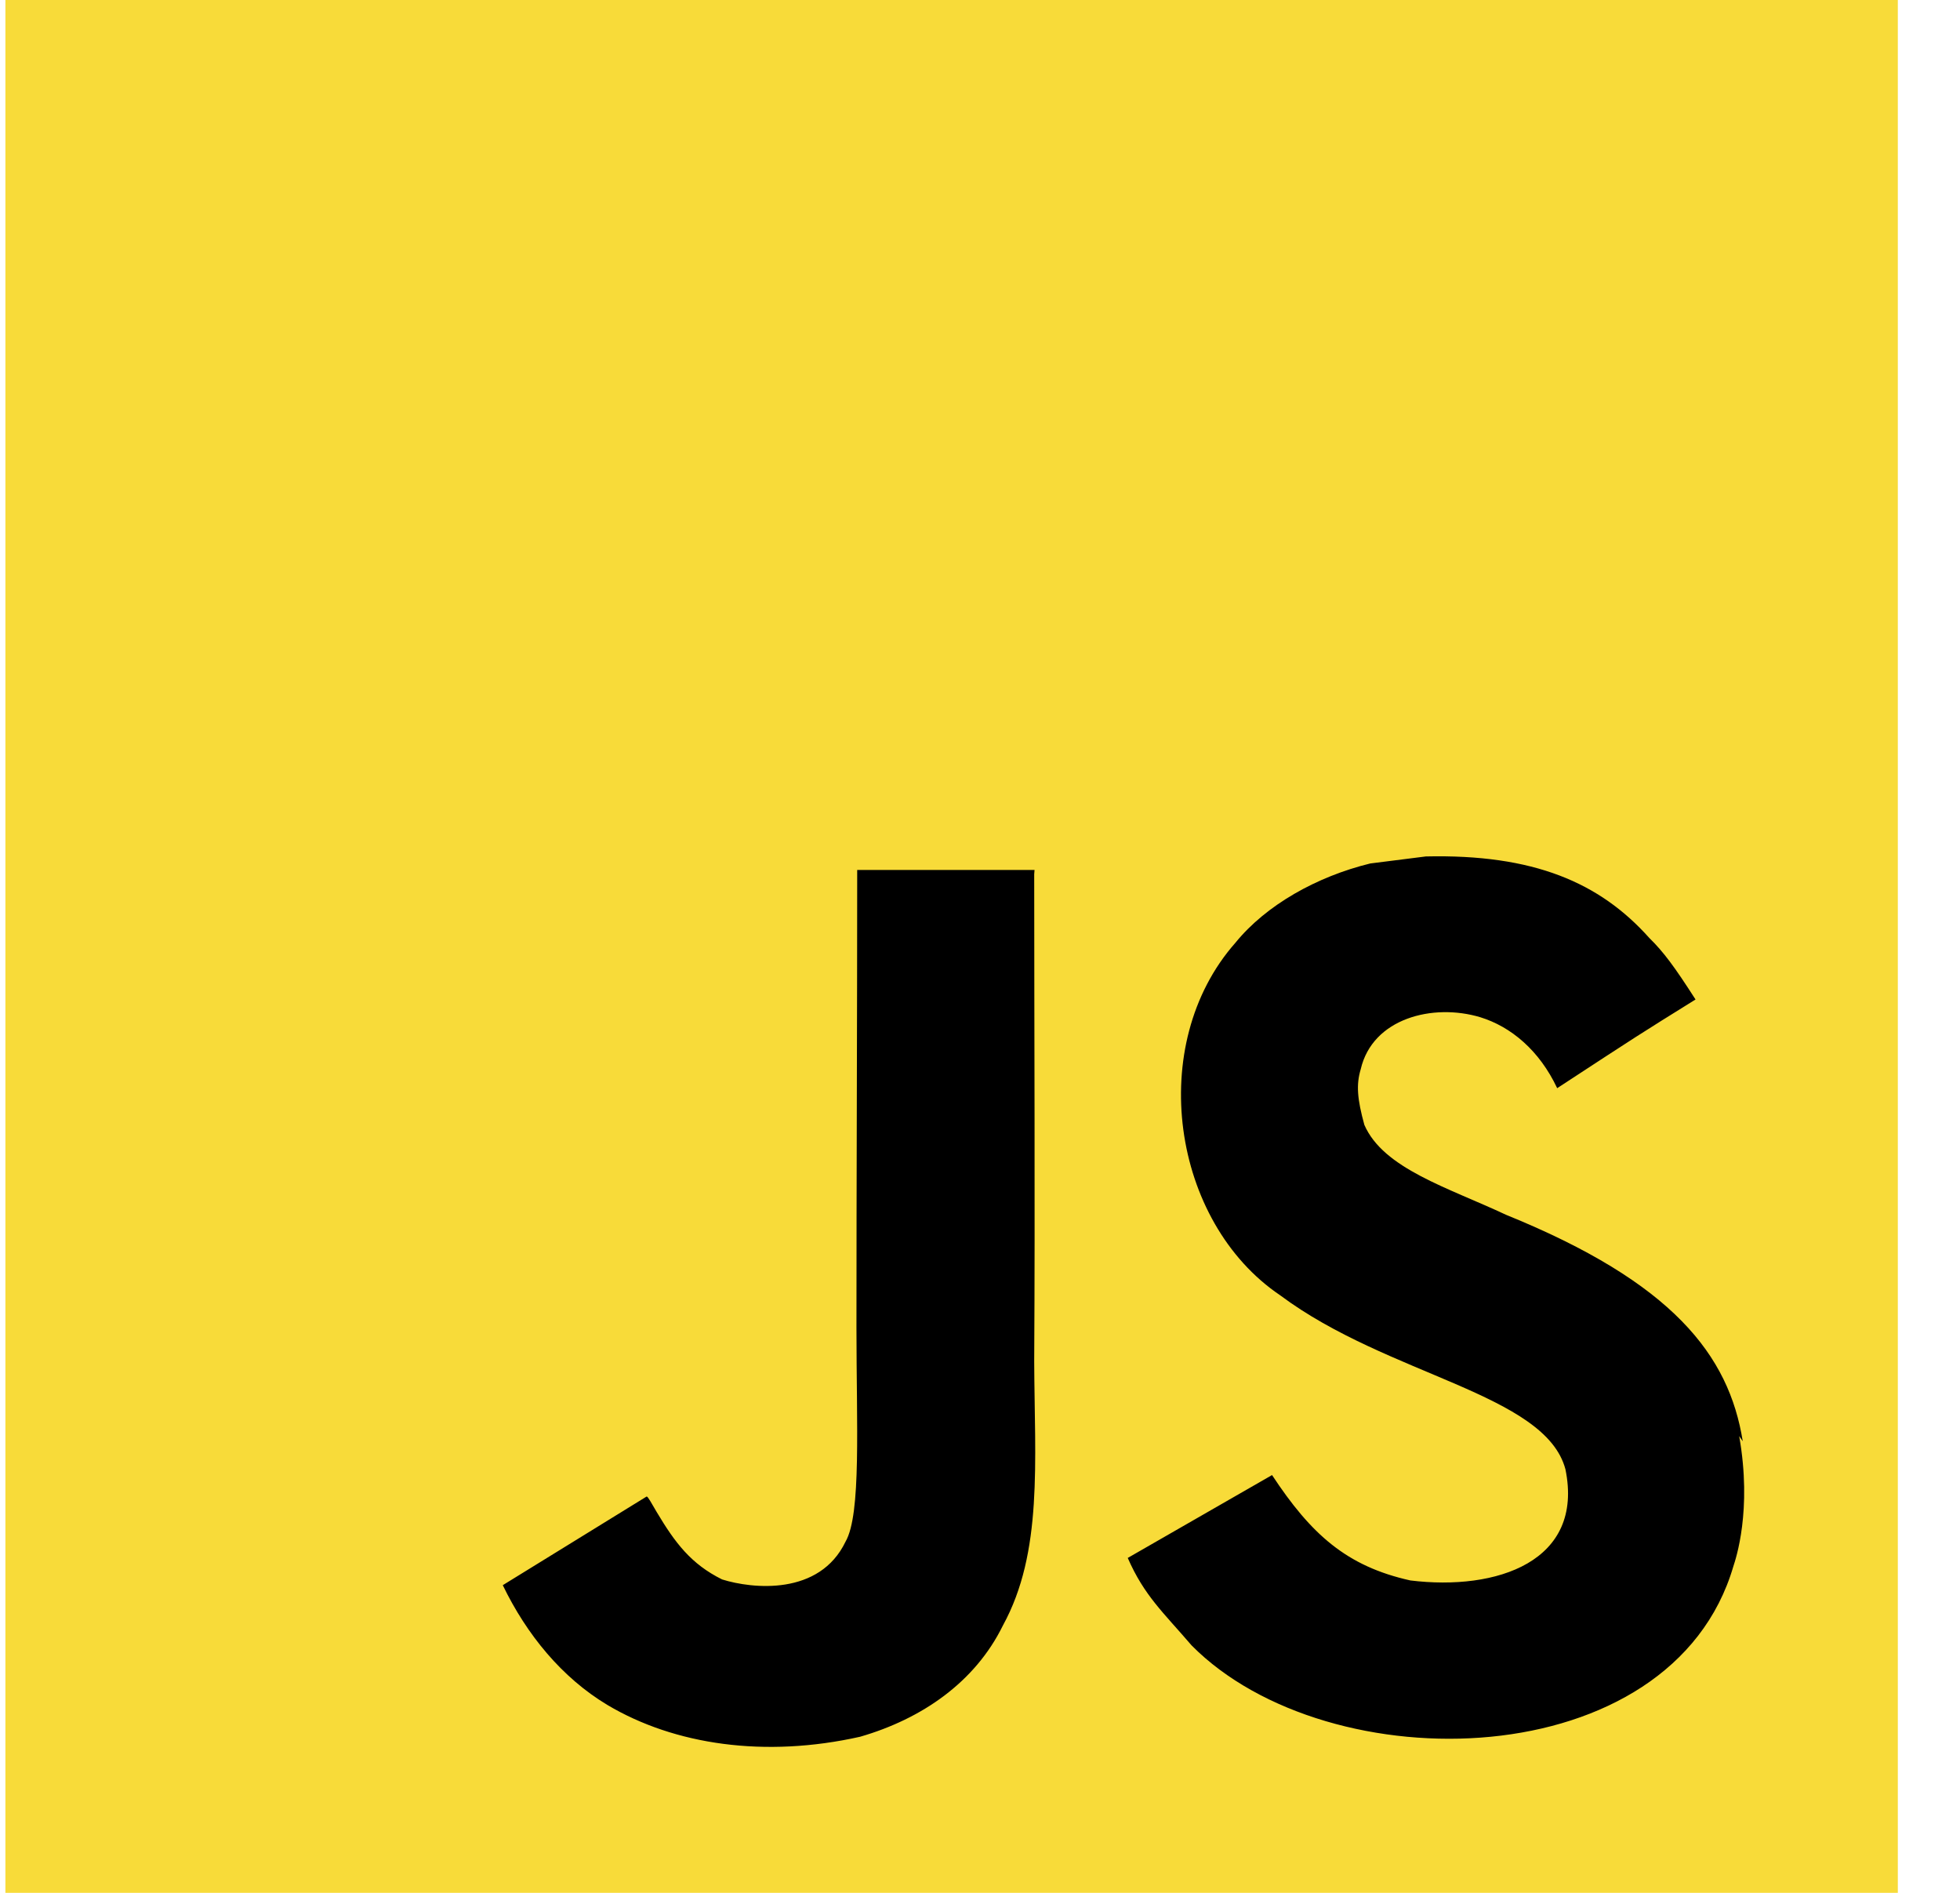
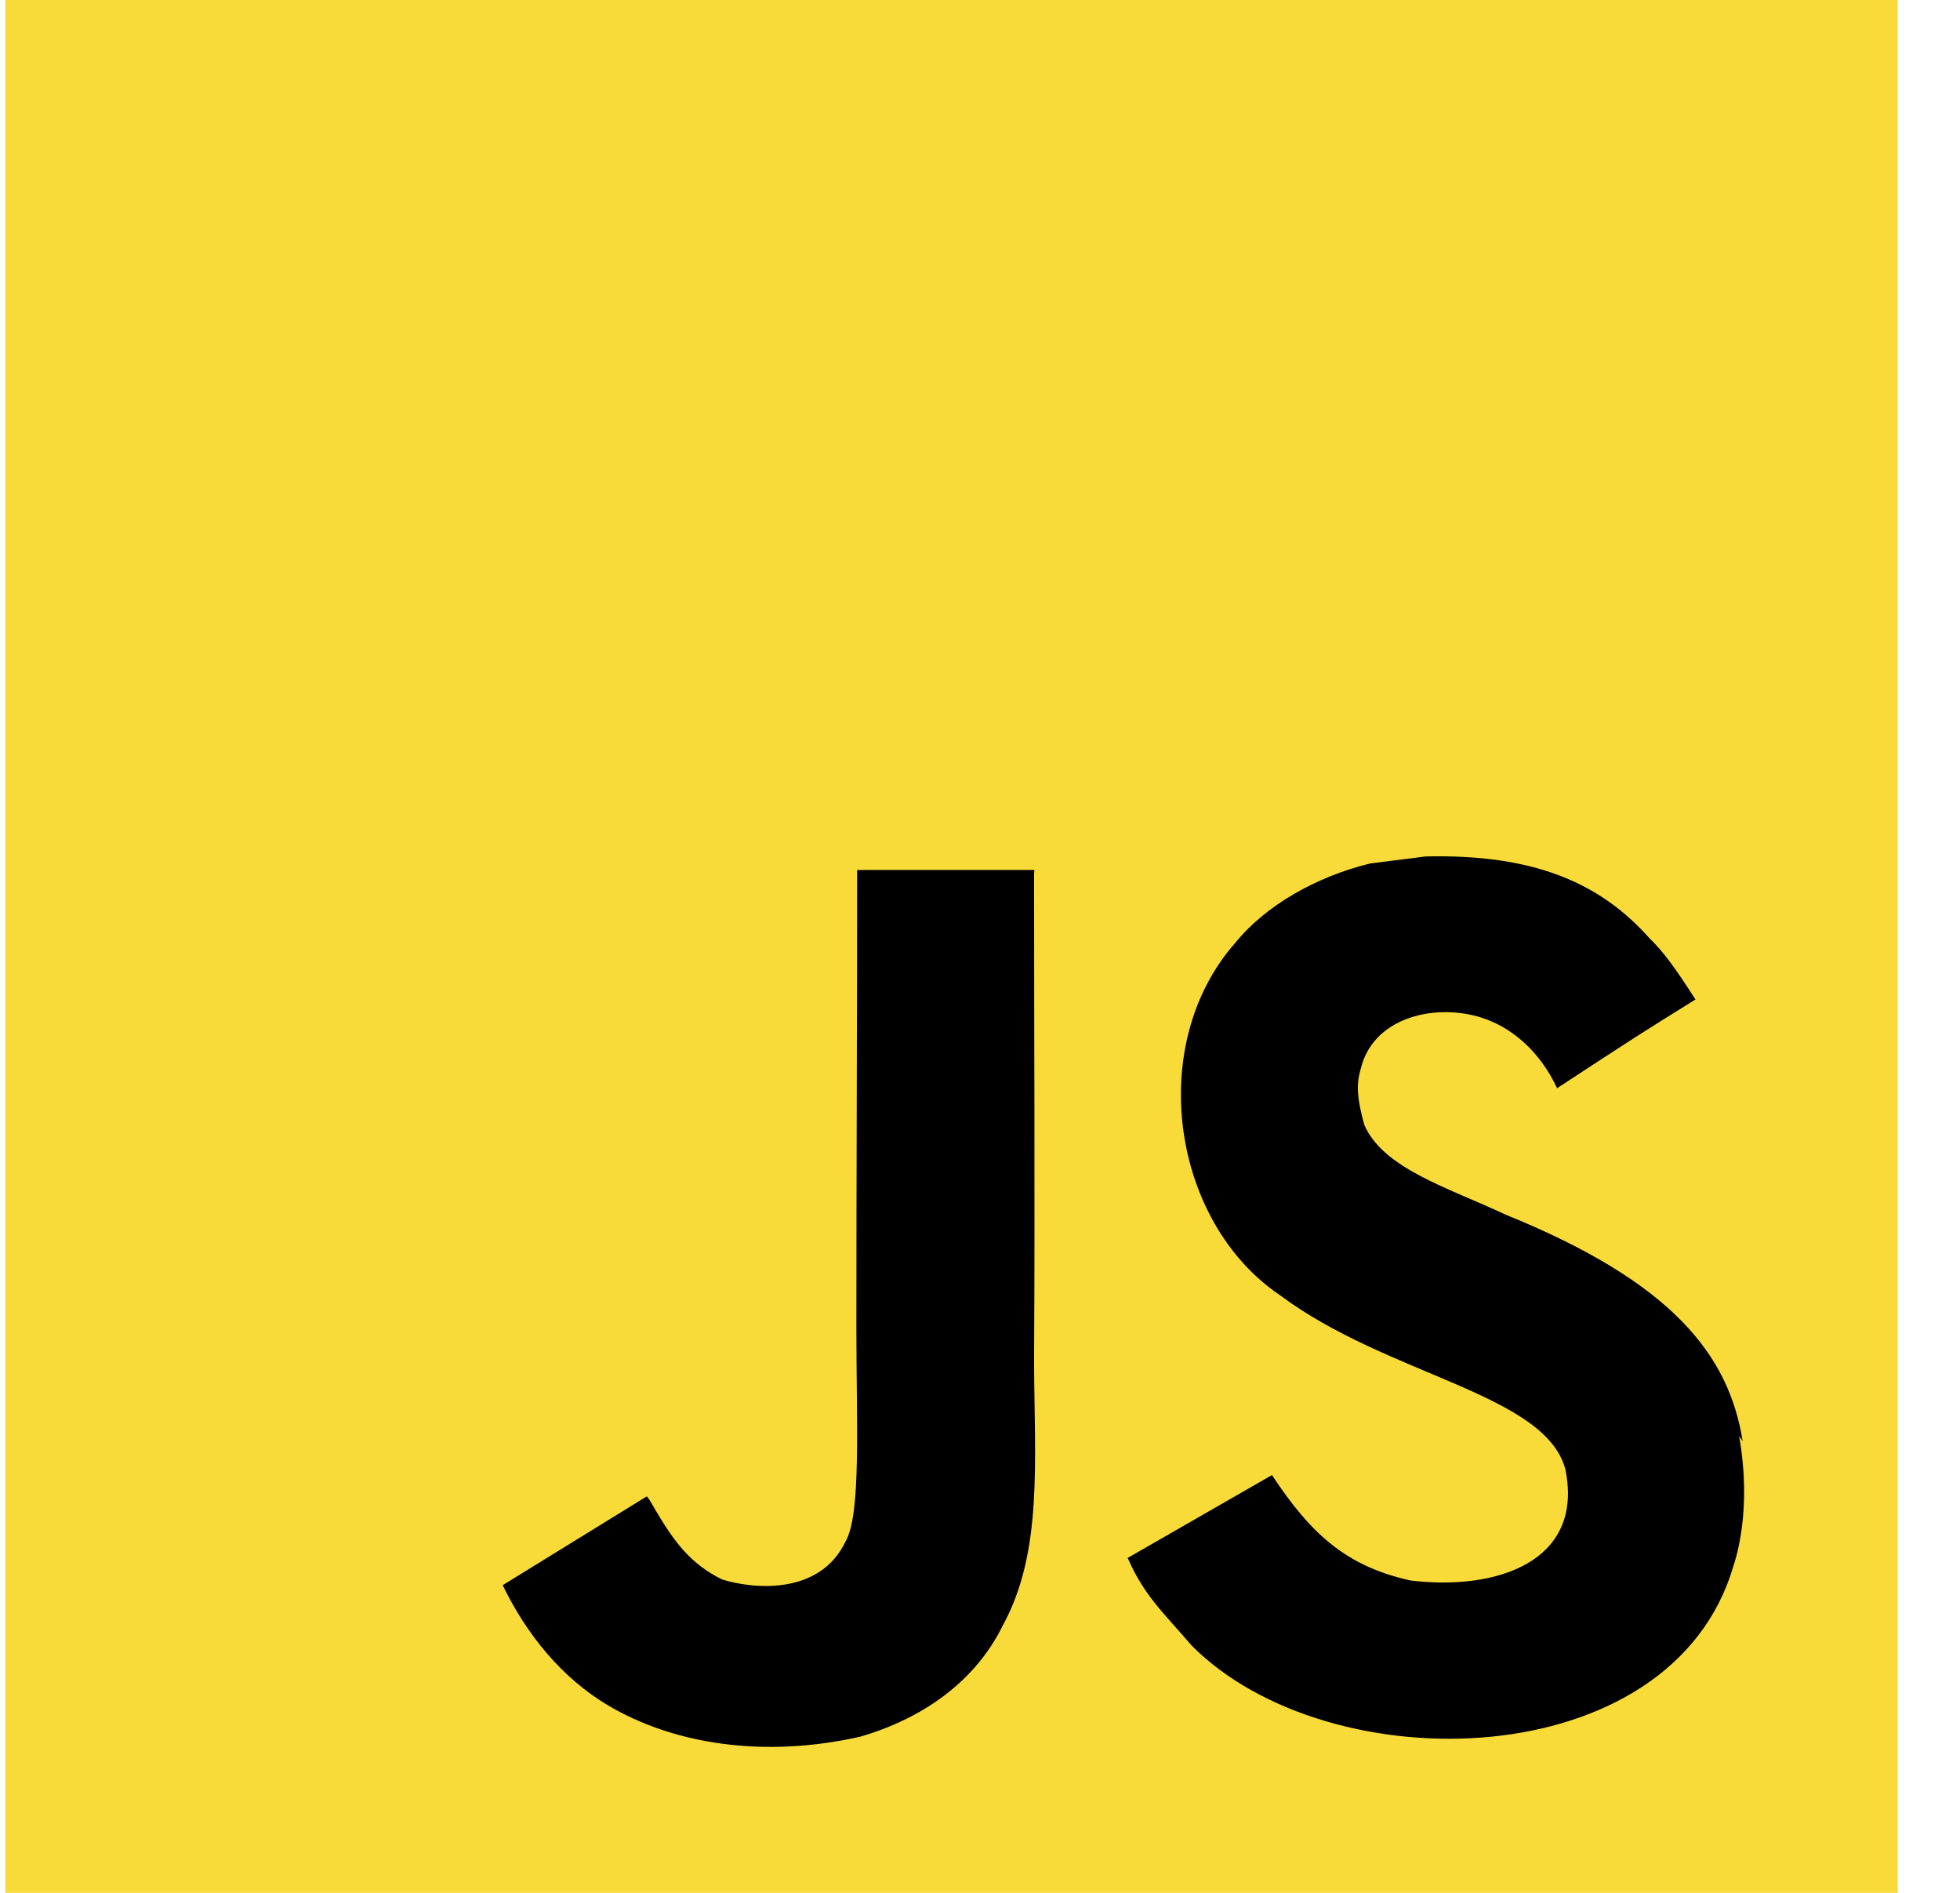
<svg xmlns="http://www.w3.org/2000/svg" fill="none" viewBox="0 0 29 28">
-   <defs />
-   <path fill="#000" d="M5.975 10.36h20.558v16.23h-20.558z" />
-   <path fill="#F8DB39" d="M.08 0H28.08v28H.08V0zM25.786 21.322c-.204-1.278-1.036-2.351-3.503-3.352-.859-.403-1.813-.682-2.096-1.33-.106-.385-.122-.595-.054-.823.175-.754 1.067-.98 1.768-.77.455.14.875.49 1.139 1.05 1.206-.789 1.206-.789 2.047-1.312-.315-.49-.471-.701-.684-.91-.735-.823-1.714-1.242-3.306-1.206l-.823.104c-.789.193-1.54.613-1.995 1.173-1.33 1.506-.946 4.131.664 5.216 1.593 1.19 3.921 1.451 4.219 2.572.28 1.365-1.015 1.802-2.294 1.645-.946-.21-1.47-.684-2.047-1.559l-2.135 1.226c.245.56.525.804.945 1.294 2.03 2.049 7.105 1.944 8.016-1.171.034-.105.28-.823.086-1.925l.054.078zm-10.48-8.453h-2.623c0 2.261-.011 4.508-.011 6.772 0 1.437.073 2.757-.161 3.163-.385.804-1.377.701-1.827.56-.462-.229-.697-.544-.968-.998-.073-.122-.128-.229-.148-.229l-2.129 1.312c.356.735.875 1.367 1.545 1.77.998.595 2.338.787 3.742.472.913-.264 1.701-.806 2.113-1.646.595-1.085.469-2.415.463-3.904.014-2.396 0-4.794 0-7.209l.005-.065z" />
+   <path fill="#000" d="M5.976 10.36h20.558v16.23H5.976v-16.23Z" />
+   <path fill="#F8DB39" d="M.079 0h28v28h-28V0Zm25.706 21.322c-.204-1.278-1.036-2.351-3.503-3.352-.859-.403-1.813-.682-2.096-1.33-.106-.385-.122-.595-.054-.823.175-.754 1.067-.98 1.768-.77.455.14.875.49 1.139 1.05 1.206-.789 1.206-.789 2.047-1.312-.315-.49-.471-.701-.684-.91-.735-.823-1.714-1.242-3.306-1.206l-.823.104c-.789.193-1.54.613-1.995 1.173-1.33 1.506-.946 4.131.664 5.216 1.593 1.19 3.921 1.451 4.219 2.572.28 1.365-1.015 1.802-2.294 1.645-.946-.21-1.47-.684-2.047-1.559l-2.135 1.226c.245.56.525.804.945 1.294 2.03 2.049 7.105 1.944 8.016-1.171.034-.105.28-.823.086-1.925l.054.078Zm-10.48-8.453h-2.623c0 2.261-.011 4.508-.011 6.772 0 1.437.073 2.757-.161 3.163-.385.804-1.377.701-1.827.56-.462-.229-.697-.544-.968-.998-.073-.122-.128-.229-.148-.229l-2.129 1.312c.356.735.875 1.367 1.545 1.77.998.595 2.338.787 3.741.472.913-.264 1.701-.806 2.113-1.646.595-1.085.469-2.415.463-3.904.014-2.396 0-4.794 0-7.209l.005-.065Z" />
</svg>
